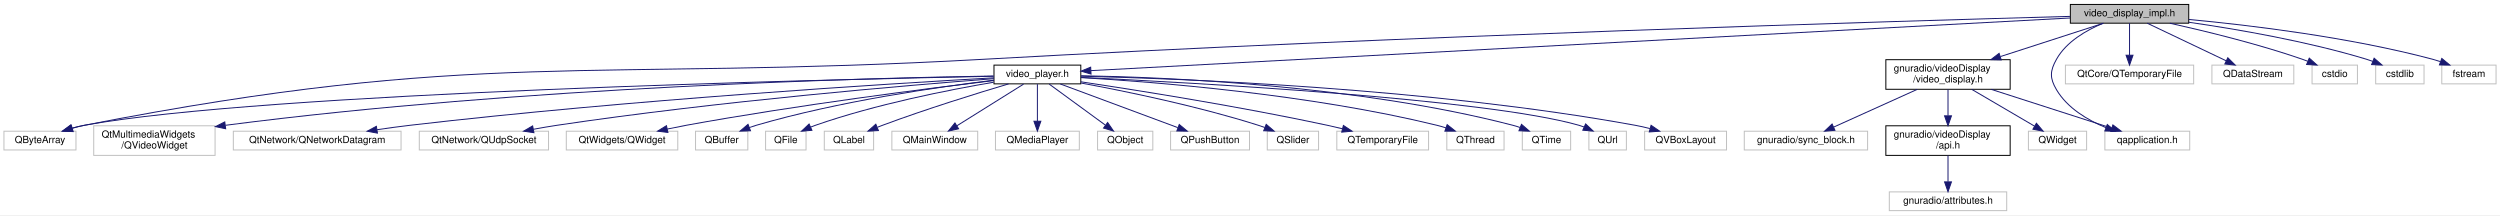
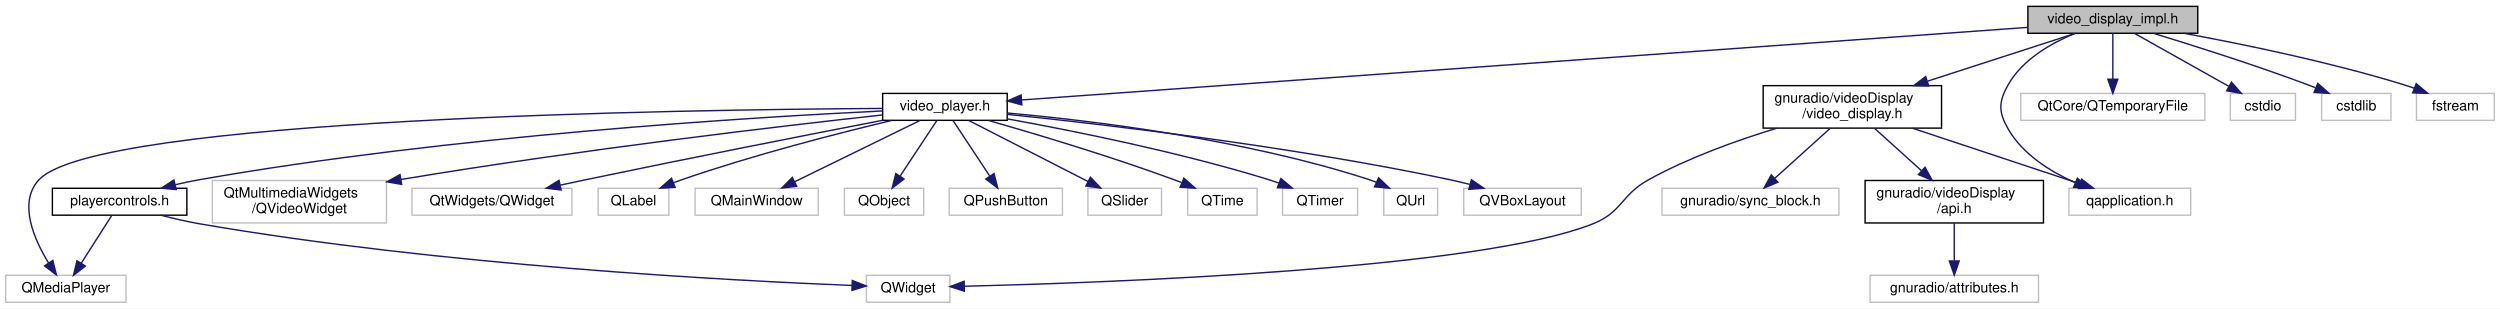
- <svg xmlns="http://www.w3.org/2000/svg" xmlns:xlink="http://www.w3.org/1999/xlink" width="2534pt" height="218pt" viewBox="0.00 0.00 2534.00 218.00">
+ <svg xmlns="http://www.w3.org/2000/svg" xmlns:xlink="http://www.w3.org/1999/xlink" width="1766pt" height="218pt" viewBox="0.00 0.00 1766.00 218.00">
  <g id="graph0" class="graph" transform="scale(1 1) rotate(0) translate(4 214)">
-     <polygon fill="white" stroke="transparent" points="-4,4 -4,-214 2530,-214 2530,4 -4,4" />
+     <polygon fill="white" stroke="transparent" points="-4,4 -4,-214 1762,-214 1762,4 -4,4" />
    <g id="node1" class="node">
      <g id="a_node1">
        <a xlink:title=" ">
-           <polygon fill="#bfbfbf" stroke="black" points="2094.5,-190.5 2094.5,-209.5 2214.5,-209.5 2214.5,-190.5 2094.5,-190.5" />
-           <text text-anchor="middle" x="2154.5" y="-197.5" font-family="Helvetica,sans-Serif" font-size="10.00">video_display_impl.h</text>
+           <polygon fill="#bfbfbf" stroke="black" points="1428.5,-190.5 1428.5,-209.5 1548.5,-209.5 1548.5,-190.5 1428.5,-190.5" />
+           <text text-anchor="middle" x="1488.5" y="-197.5" font-family="Helvetica,sans-Serif" font-size="10.00">video_display_impl.h</text>
        </a>
      </g>
    </g>
    <g id="node2" class="node">
      <g id="a_node2">
        <a xlink:href="video__player_8h.html" target="_top" xlink:title=" ">
-           <polygon fill="white" stroke="black" points="1003.5,-129 1003.5,-148 1091.5,-148 1091.5,-129 1003.5,-129" />
-           <text text-anchor="middle" x="1047.5" y="-136" font-family="Helvetica,sans-Serif" font-size="10.00">video_player.h</text>
+           <polygon fill="white" stroke="black" points="619.5,-129 619.5,-148 707.5,-148 707.5,-129 619.5,-129" />
+           <text text-anchor="middle" x="663.5" y="-136" font-family="Helvetica,sans-Serif" font-size="10.00">video_player.h</text>
        </a>
      </g>
    </g>
    <g id="edge1" class="edge">
-       <path fill="none" stroke="midnightblue" d="M2094.2,-195.76C1899.25,-185.28 1287.9,-152.42 1101.8,-142.42" />
-       <polygon fill="midnightblue" stroke="midnightblue" points="1101.88,-138.92 1091.7,-141.88 1101.5,-145.91 1101.88,-138.92" />
+       <path fill="none" stroke="midnightblue" d="M1428.17,-194.65C1273.64,-183.5 865.39,-154.06 717.75,-143.41" />
+       <polygon fill="midnightblue" stroke="midnightblue" points="717.81,-139.91 707.58,-142.68 717.3,-146.89 717.81,-139.91" />
+     </g>
+     <g id="node17" class="node">
+       <g id="a_node17">
+         <a xlink:href="video__display_8h.html" target="_top" xlink:title=" ">
+           <polygon fill="white" stroke="black" points="1241.5,-123.5 1241.5,-153.5 1367.5,-153.5 1367.5,-123.5 1241.5,-123.5" />
+           <text text-anchor="start" x="1249.5" y="-141.5" font-family="Helvetica,sans-Serif" font-size="10.00">gnuradio/videoDisplay</text>
+           <text text-anchor="middle" x="1304.5" y="-130.5" font-family="Helvetica,sans-Serif" font-size="10.00">/video_display.h</text>
+         </a>
+       </g>
+     </g>
+     <g id="edge17" class="edge">
+       <path fill="none" stroke="midnightblue" d="M1462.14,-190.48C1435,-181.7 1391.98,-167.79 1357.73,-156.71" />
+       <polygon fill="midnightblue" stroke="midnightblue" points="1358.46,-153.27 1347.87,-153.52 1356.3,-159.93 1358.46,-153.27" />
+     </g>
+     <g id="node21" class="node">
+       <g id="a_node21">
+         <a xlink:title=" ">
+           <polygon fill="white" stroke="#bfbfbf" points="1457.5,-62 1457.5,-81 1543.5,-81 1543.5,-62 1457.5,-62" />
+           <text text-anchor="middle" x="1500.5" y="-69" font-family="Helvetica,sans-Serif" font-size="10.00">qapplication.h</text>
+         </a>
+       </g>
+     </g>
+     <g id="edge24" class="edge">
+       <path fill="none" stroke="midnightblue" d="M1461.57,-190.36C1444.78,-183.41 1424.52,-171.82 1414.5,-154 1407.75,-141.99 1407.66,-134.96 1414.5,-123 1424.73,-105.12 1444.03,-92.96 1461.75,-85.05" />
+       <polygon fill="midnightblue" stroke="midnightblue" points="1463.46,-88.13 1471.37,-81.09 1460.79,-81.66 1463.46,-88.13" />
+     </g>
+     <g id="node22" class="node">
+       <g id="a_node22">
+         <a xlink:title=" ">
+           <polygon fill="white" stroke="#bfbfbf" points="1423.5,-129 1423.5,-148 1553.5,-148 1553.5,-129 1423.5,-129" />
+           <text text-anchor="middle" x="1488.5" y="-136" font-family="Helvetica,sans-Serif" font-size="10.00">QtCore/QTemporaryFile</text>
+         </a>
+       </g>
+     </g>
+     <g id="edge23" class="edge">
+       <path fill="none" stroke="midnightblue" d="M1488.5,-190.48C1488.5,-182.08 1488.5,-168.98 1488.5,-158.16" />
+       <polygon fill="midnightblue" stroke="midnightblue" points="1492,-158.01 1488.5,-148.01 1485,-158.01 1492,-158.01" />
+     </g>
+     <g id="node23" class="node">
+       <g id="a_node23">
+         <a xlink:title=" ">
+           <polygon fill="white" stroke="#bfbfbf" points="1571.5,-129 1571.5,-148 1617.5,-148 1617.5,-129 1571.5,-129" />
+           <text text-anchor="middle" x="1594.5" y="-136" font-family="Helvetica,sans-Serif" font-size="10.00">cstdio</text>
+         </a>
+       </g>
+     </g>
+     <g id="edge25" class="edge">
+       <path fill="none" stroke="midnightblue" d="M1503.69,-190.48C1521.16,-180.67 1550.08,-164.43 1570.58,-152.92" />
+       <polygon fill="midnightblue" stroke="midnightblue" points="1572.33,-155.96 1579.34,-148.01 1568.91,-149.85 1572.33,-155.96" />
+     </g>
+     <g id="node24" class="node">
+       <g id="a_node24">
+         <a xlink:title=" ">
+           <polygon fill="white" stroke="#bfbfbf" points="1636,-129 1636,-148 1685,-148 1685,-129 1636,-129" />
+           <text text-anchor="middle" x="1660.5" y="-136" font-family="Helvetica,sans-Serif" font-size="10.00">cstdlib</text>
+         </a>
+       </g>
+     </g>
+     <g id="edge26" class="edge">
+       <path fill="none" stroke="midnightblue" d="M1517.03,-190.5C1545.12,-181.94 1589.11,-168.04 1626.5,-154 1628.15,-153.38 1629.84,-152.73 1631.54,-152.05" />
+       <polygon fill="midnightblue" stroke="midnightblue" points="1633.28,-155.12 1641.2,-148.08 1630.62,-148.65 1633.28,-155.12" />
+     </g>
+     <g id="node25" class="node">
+       <g id="a_node25">
+         <a xlink:title=" ">
+           <polygon fill="white" stroke="#bfbfbf" points="1703,-129 1703,-148 1758,-148 1758,-129 1703,-129" />
+           <text text-anchor="middle" x="1730.5" y="-136" font-family="Helvetica,sans-Serif" font-size="10.00">fstream</text>
+         </a>
+       </g>
+     </g>
+     <g id="edge27" class="edge">
+       <path fill="none" stroke="midnightblue" d="M1538.64,-190.49C1580.73,-182.76 1642.2,-170.12 1694.5,-154 1696.78,-153.3 1699.12,-152.51 1701.46,-151.68" />
+       <polygon fill="midnightblue" stroke="midnightblue" points="1702.81,-154.91 1710.91,-148.08 1700.32,-148.37 1702.81,-154.91" />
+     </g>
+     <g id="node3" class="node">
+       <g id="a_node3">
+         <a xlink:href="playercontrols_8h.html" target="_top" xlink:title=" ">
+           <polygon fill="white" stroke="black" points="33,-62 33,-81 128,-81 128,-62 33,-62" />
+           <text text-anchor="middle" x="80.5" y="-69" font-family="Helvetica,sans-Serif" font-size="10.00">playercontrols.h</text>
+         </a>
+       </g>
+     </g>
+     <g id="edge2" class="edge">
+       <path fill="none" stroke="midnightblue" d="M619.46,-135.63C528.58,-131.26 313.91,-118.27 136.5,-87 131.06,-86.04 125.37,-84.83 119.8,-83.51" />
+       <polygon fill="midnightblue" stroke="midnightblue" points="120.5,-80.08 109.95,-81.06 118.81,-86.87 120.5,-80.08" />
+     </g>
+     <g id="node4" class="node">
+       <g id="a_node4">
+         <a xlink:title=" ">
+           <polygon fill="white" stroke="#bfbfbf" points="0,-0.5 0,-19.5 85,-19.5 85,-0.5 0,-0.5" />
+           <text text-anchor="middle" x="42.5" y="-7.5" font-family="Helvetica,sans-Serif" font-size="10.00">QMediaPlayer</text>
+         </a>
+       </g>
+     </g>
+     <g id="edge9" class="edge">
+       <path fill="none" stroke="midnightblue" d="M619.29,-137.4C481.07,-136.62 63.83,-130.64 23.5,-87 8.7,-70.99 19.89,-45.23 30.32,-28.21" />
+       <polygon fill="midnightblue" stroke="midnightblue" points="33.3,-30.04 35.87,-19.77 27.45,-26.2 33.3,-30.04" />
+     </g>
+     <g id="node6" class="node">
+       <g id="a_node6">
+         <a xlink:title=" ">
+           <polygon fill="white" stroke="#bfbfbf" points="146,-56.5 146,-86.5 269,-86.5 269,-56.5 146,-56.5" />
+           <text text-anchor="start" x="154" y="-74.5" font-family="Helvetica,sans-Serif" font-size="10.00">QtMultimediaWidgets</text>
+           <text text-anchor="middle" x="207.5" y="-63.5" font-family="Helvetica,sans-Serif" font-size="10.00">/QVideoWidget</text>
+         </a>
+       </g>
+     </g>
+     <g id="edge5" class="edge">
+       <path fill="none" stroke="midnightblue" d="M619.35,-132.8C549.29,-125.11 408.19,-108.67 279.33,-87.24" />
+       <polygon fill="midnightblue" stroke="midnightblue" points="279.73,-83.76 269.29,-85.56 278.57,-90.66 279.73,-83.76" />
+     </g>
+     <g id="node7" class="node">
+       <g id="a_node7">
+         <a xlink:title=" ">
+           <polygon fill="white" stroke="#bfbfbf" points="287,-62 287,-81 400,-81 400,-62 287,-62" />
+           <text text-anchor="middle" x="343.5" y="-69" font-family="Helvetica,sans-Serif" font-size="10.00">QtWidgets/QWidget</text>
+         </a>
+       </g>
+     </g>
+     <g id="edge6" class="edge">
+       <path fill="none" stroke="midnightblue" d="M619.39,-129.01C568.69,-119.18 482.99,-102.38 409.5,-87 403.76,-85.8 397.75,-84.52 391.79,-83.23" />
+       <polygon fill="midnightblue" stroke="midnightblue" points="392.38,-79.77 381.86,-81.06 390.89,-86.61 392.38,-79.77" />
    </g>
    <g id="node8" class="node">
      <g id="a_node8">
        <a xlink:title=" ">
-           <polygon fill="white" stroke="#bfbfbf" points="0,-62 0,-81 73,-81 73,-62 0,-62" />
-           <text text-anchor="middle" x="36.5" y="-69" font-family="Helvetica,sans-Serif" font-size="10.00">QByteArray</text>
-         </a>
-       </g>
-     </g>
-     <g id="edge28" class="edge">
-       <path fill="none" stroke="midnightblue" d="M2094.39,-197.4C1922.69,-192.67 1415.31,-177.6 994.5,-154 588.27,-131.22 480.85,-164.83 81.5,-87 77.53,-86.23 73.43,-85.22 69.39,-84.09" />
-       <polygon fill="midnightblue" stroke="midnightblue" points="70.16,-80.66 59.58,-81.1 68.13,-87.36 70.16,-80.66" />
-     </g>
-     <g id="node21" class="node">
-       <g id="a_node21">
-         <a xlink:href="video__display_8h.html" target="_top" xlink:title=" ">
-           <polygon fill="white" stroke="black" points="1907.5,-123.5 1907.5,-153.5 2033.5,-153.5 2033.5,-123.5 1907.5,-123.5" />
-           <text text-anchor="start" x="1915.5" y="-141.5" font-family="Helvetica,sans-Serif" font-size="10.00">gnuradio/videoDisplay</text>
-           <text text-anchor="middle" x="1970.5" y="-130.5" font-family="Helvetica,sans-Serif" font-size="10.00">/video_display.h</text>
-         </a>
-       </g>
-     </g>
-     <g id="edge20" class="edge">
-       <path fill="none" stroke="midnightblue" d="M2128.14,-190.48C2101,-181.7 2057.98,-167.79 2023.73,-156.71" />
-       <polygon fill="midnightblue" stroke="midnightblue" points="2024.46,-153.27 2013.87,-153.52 2022.3,-159.93 2024.46,-153.27" />
-     </g>
-     <g id="node25" class="node">
-       <g id="a_node25">
-         <a xlink:title=" ">
-           <polygon fill="white" stroke="#bfbfbf" points="2129.5,-62 2129.5,-81 2215.5,-81 2215.5,-62 2129.5,-62" />
-           <text text-anchor="middle" x="2172.5" y="-69" font-family="Helvetica,sans-Serif" font-size="10.00">qapplication.h</text>
-         </a>
-       </g>
-     </g>
-     <g id="edge27" class="edge">
-       <path fill="none" stroke="midnightblue" d="M2127.57,-190.36C2110.78,-183.41 2090.52,-171.82 2080.5,-154 2073.75,-141.99 2073.48,-134.86 2080.5,-123 2091.46,-104.49 2111.87,-92.31 2130.69,-84.56" />
-       <polygon fill="midnightblue" stroke="midnightblue" points="2131.94,-87.83 2140.04,-81 2129.45,-81.29 2131.94,-87.83" />
-     </g>
-     <g id="node27" class="node">
-       <g id="a_node27">
-         <a xlink:title=" ">
-           <polygon fill="white" stroke="#bfbfbf" points="2089.5,-129 2089.5,-148 2219.5,-148 2219.5,-129 2089.5,-129" />
-           <text text-anchor="middle" x="2154.5" y="-136" font-family="Helvetica,sans-Serif" font-size="10.00">QtCore/QTemporaryFile</text>
-         </a>
-       </g>
-     </g>
-     <g id="edge26" class="edge">
-       <path fill="none" stroke="midnightblue" d="M2154.5,-190.48C2154.5,-182.08 2154.5,-168.98 2154.5,-158.16" />
-       <polygon fill="midnightblue" stroke="midnightblue" points="2158,-158.01 2154.5,-148.01 2151,-158.01 2158,-158.01" />
-     </g>
-     <g id="node28" class="node">
-       <g id="a_node28">
-         <a xlink:title=" ">
-           <polygon fill="white" stroke="#bfbfbf" points="2238,-129 2238,-148 2321,-148 2321,-129 2238,-129" />
-           <text text-anchor="middle" x="2279.5" y="-136" font-family="Helvetica,sans-Serif" font-size="10.00">QDataStream</text>
-         </a>
-       </g>
-     </g>
-     <g id="edge29" class="edge">
-       <path fill="none" stroke="midnightblue" d="M2172.41,-190.48C2193.39,-180.49 2228.35,-163.85 2252.59,-152.31" />
-       <polygon fill="midnightblue" stroke="midnightblue" points="2254.1,-155.47 2261.62,-148.01 2251.09,-149.15 2254.1,-155.47" />
-     </g>
-     <g id="node29" class="node">
-       <g id="a_node29">
-         <a xlink:title=" ">
-           <polygon fill="white" stroke="#bfbfbf" points="2339.5,-129 2339.5,-148 2385.5,-148 2385.5,-129 2339.5,-129" />
-           <text text-anchor="middle" x="2362.5" y="-136" font-family="Helvetica,sans-Serif" font-size="10.00">cstdio</text>
-         </a>
-       </g>
-     </g>
-     <g id="edge30" class="edge">
-       <path fill="none" stroke="midnightblue" d="M2195.37,-190.47C2231.19,-182.52 2284.43,-169.58 2329.5,-154 2331.36,-153.36 2333.27,-152.65 2335.17,-151.91" />
-       <polygon fill="midnightblue" stroke="midnightblue" points="2336.66,-155.08 2344.56,-148.02 2333.98,-148.62 2336.66,-155.08" />
-     </g>
-     <g id="node30" class="node">
-       <g id="a_node30">
-         <a xlink:title=" ">
-           <polygon fill="white" stroke="#bfbfbf" points="2404,-129 2404,-148 2453,-148 2453,-129 2404,-129" />
-           <text text-anchor="middle" x="2428.5" y="-136" font-family="Helvetica,sans-Serif" font-size="10.00">cstdlib</text>
-         </a>
-       </g>
-     </g>
-     <g id="edge31" class="edge">
-       <path fill="none" stroke="midnightblue" d="M2214.54,-191.45C2263.62,-184.39 2334.46,-172.2 2394.5,-154 2396.65,-153.35 2398.84,-152.61 2401.03,-151.81" />
-       <polygon fill="midnightblue" stroke="midnightblue" points="2402.42,-155.02 2410.42,-148.07 2399.83,-148.52 2402.42,-155.02" />
-     </g>
-     <g id="node31" class="node">
-       <g id="a_node31">
-         <a xlink:title=" ">
-           <polygon fill="white" stroke="#bfbfbf" points="2471,-129 2471,-148 2526,-148 2526,-129 2471,-129" />
-           <text text-anchor="middle" x="2498.5" y="-136" font-family="Helvetica,sans-Serif" font-size="10.00">fstream</text>
-         </a>
-       </g>
-     </g>
-     <g id="edge32" class="edge">
-       <path fill="none" stroke="midnightblue" d="M2214.74,-194.26C2277.24,-188.39 2377.42,-176.32 2461.5,-154 2464.16,-153.29 2466.89,-152.46 2469.6,-151.54" />
-       <polygon fill="midnightblue" stroke="midnightblue" points="2471.01,-154.76 2479.19,-148.02 2468.6,-148.18 2471.01,-154.76" />
-     </g>
-     <g id="node3" class="node">
-       <g id="a_node3">
-         <a xlink:title=" ">
-           <polygon fill="white" stroke="#bfbfbf" points="91,-56.5 91,-86.5 214,-86.5 214,-56.5 91,-56.5" />
-           <text text-anchor="start" x="99" y="-74.5" font-family="Helvetica,sans-Serif" font-size="10.00">QtMultimediaWidgets</text>
-           <text text-anchor="middle" x="152.5" y="-63.5" font-family="Helvetica,sans-Serif" font-size="10.00">/QVideoWidget</text>
-         </a>
-       </g>
-     </g>
-     <g id="edge2" class="edge">
-       <path fill="none" stroke="midnightblue" d="M1003.08,-136.96C880.55,-135.02 527.45,-126.29 224.67,-87.02" />
-       <polygon fill="midnightblue" stroke="midnightblue" points="224.74,-83.5 214.37,-85.67 223.83,-90.44 224.74,-83.5" />
-     </g>
-     <g id="node4" class="node">
-       <g id="a_node4">
-         <a xlink:title=" ">
-           <polygon fill="white" stroke="#bfbfbf" points="232.5,-62 232.5,-81 402.5,-81 402.5,-62 232.5,-62" />
-           <text text-anchor="middle" x="317.5" y="-69" font-family="Helvetica,sans-Serif" font-size="10.00">QtNetwork/QNetworkDatagram</text>
-         </a>
-       </g>
+           <polygon fill="white" stroke="#bfbfbf" points="418.5,-62 418.5,-81 468.5,-81 468.5,-62 418.5,-62" />
+           <text text-anchor="middle" x="443.5" y="-69" font-family="Helvetica,sans-Serif" font-size="10.00">QLabel</text>
+         </a>
+       </g>
+     </g>
+     <g id="edge7" class="edge">
+       <path fill="none" stroke="midnightblue" d="M625.99,-128.93C588.09,-119.89 528.08,-104.56 477.5,-87 475.64,-86.35 473.73,-85.65 471.82,-84.92" />
+       <polygon fill="midnightblue" stroke="midnightblue" points="472.96,-81.61 462.38,-81.1 470.34,-88.1 472.96,-81.61" />
+     </g>
+     <g id="node9" class="node">
+       <g id="a_node9">
+         <a xlink:title=" ">
+           <polygon fill="white" stroke="#bfbfbf" points="487,-62 487,-81 574,-81 574,-62 487,-62" />
+           <text text-anchor="middle" x="530.5" y="-69" font-family="Helvetica,sans-Serif" font-size="10.00">QMainWindow</text>
+         </a>
+       </g>
+     </g>
+     <g id="edge8" class="edge">
+       <path fill="none" stroke="midnightblue" d="M645.84,-128.87C623.18,-117.8 583.67,-98.49 557.3,-85.6" />
+       <polygon fill="midnightblue" stroke="midnightblue" points="558.76,-82.41 548.23,-81.17 555.68,-88.7 558.76,-82.41" />
+     </g>
+     <g id="node10" class="node">
+       <g id="a_node10">
+         <a xlink:title=" ">
+           <polygon fill="white" stroke="#bfbfbf" points="592.5,-62 592.5,-81 648.5,-81 648.5,-62 592.5,-62" />
+           <text text-anchor="middle" x="620.5" y="-69" font-family="Helvetica,sans-Serif" font-size="10.00">QObject</text>
+         </a>
+       </g>
+     </g>
+     <g id="edge10" class="edge">
+       <path fill="none" stroke="midnightblue" d="M657.7,-128.73C651.12,-118.79 640.24,-102.34 631.94,-89.79" />
+       <polygon fill="midnightblue" stroke="midnightblue" points="634.64,-87.54 626.21,-81.13 628.81,-91.4 634.64,-87.54" />
+     </g>
+     <g id="node11" class="node">
+       <g id="a_node11">
+         <a xlink:title=" ">
+           <polygon fill="white" stroke="#bfbfbf" points="666.5,-62 666.5,-81 746.5,-81 746.5,-62 666.5,-62" />
+           <text text-anchor="middle" x="706.5" y="-69" font-family="Helvetica,sans-Serif" font-size="10.00">QPushButton</text>
+         </a>
+       </g>
+     </g>
+     <g id="edge11" class="edge">
+       <path fill="none" stroke="midnightblue" d="M669.3,-128.73C675.88,-118.79 686.76,-102.34 695.06,-89.79" />
+       <polygon fill="midnightblue" stroke="midnightblue" points="698.19,-91.4 700.79,-81.13 692.36,-87.54 698.19,-91.4" />
+     </g>
+     <g id="node12" class="node">
+       <g id="a_node12">
+         <a xlink:title=" ">
+           <polygon fill="white" stroke="#bfbfbf" points="764.5,-62 764.5,-81 816.5,-81 816.5,-62 764.5,-62" />
+           <text text-anchor="middle" x="790.5" y="-69" font-family="Helvetica,sans-Serif" font-size="10.00">QSlider</text>
+         </a>
+       </g>
+     </g>
+     <g id="edge12" class="edge">
+       <path fill="none" stroke="midnightblue" d="M680.36,-128.87C701.9,-117.84 739.4,-98.66 764.58,-85.77" />
+       <polygon fill="midnightblue" stroke="midnightblue" points="766.26,-88.84 773.57,-81.17 763.07,-82.61 766.26,-88.84" />
+     </g>
+     <g id="node13" class="node">
+       <g id="a_node13">
+         <a xlink:title=" ">
+           <polygon fill="white" stroke="#bfbfbf" points="835,-62 835,-81 884,-81 884,-62 835,-62" />
+           <text text-anchor="middle" x="859.5" y="-69" font-family="Helvetica,sans-Serif" font-size="10.00">QTime</text>
+         </a>
+       </g>
+     </g>
+     <g id="edge13" class="edge">
+       <path fill="none" stroke="midnightblue" d="M694.26,-128.91C727.08,-119.52 780.44,-103.59 825.5,-87 827.16,-86.39 828.85,-85.74 830.55,-85.08" />
+       <polygon fill="midnightblue" stroke="midnightblue" points="832.29,-88.15 840.22,-81.12 829.64,-81.67 832.29,-88.15" />
+     </g>
+     <g id="node14" class="node">
+       <g id="a_node14">
+         <a xlink:title=" ">
+           <polygon fill="white" stroke="#bfbfbf" points="902,-62 902,-81 955,-81 955,-62 902,-62" />
+           <text text-anchor="middle" x="928.5" y="-69" font-family="Helvetica,sans-Serif" font-size="10.00">QTimer</text>
+         </a>
+       </g>
+     </g>
+     <g id="edge14" class="edge">
+       <path fill="none" stroke="midnightblue" d="M707.54,-130.03C754.06,-121.63 829.3,-106.55 892.5,-87 894.78,-86.29 897.12,-85.51 899.46,-84.67" />
+       <polygon fill="midnightblue" stroke="midnightblue" points="900.81,-87.9 908.91,-81.08 898.32,-81.36 900.81,-87.9" />
+     </g>
+     <g id="node15" class="node">
+       <g id="a_node15">
+         <a xlink:title=" ">
+           <polygon fill="white" stroke="#bfbfbf" points="973.5,-62 973.5,-81 1011.5,-81 1011.5,-62 973.5,-62" />
+           <text text-anchor="middle" x="992.5" y="-69" font-family="Helvetica,sans-Serif" font-size="10.00">QUrl</text>
+         </a>
+       </g>
+     </g>
+     <g id="edge15" class="edge">
+       <path fill="none" stroke="midnightblue" d="M707.69,-134.18C767.08,-128.81 875.37,-115.74 963.5,-87 965.12,-86.47 966.76,-85.87 968.4,-85.21" />
+       <polygon fill="midnightblue" stroke="midnightblue" points="969.86,-88.39 977.51,-81.05 966.96,-82.02 969.86,-88.39" />
+     </g>
+     <g id="node16" class="node">
+       <g id="a_node16">
+         <a xlink:title=" ">
+           <polygon fill="white" stroke="#bfbfbf" points="1030,-62 1030,-81 1113,-81 1113,-62 1030,-62" />
+           <text text-anchor="middle" x="1071.5" y="-69" font-family="Helvetica,sans-Serif" font-size="10.00">QVBoxLayout</text>
+         </a>
+       </g>
+     </g>
+     <g id="edge16" class="edge">
+       <path fill="none" stroke="midnightblue" d="M707.53,-133.23C775.26,-126.22 908.9,-110.64 1020.5,-87 1024.98,-86.05 1029.64,-84.92 1034.24,-83.72" />
+       <polygon fill="midnightblue" stroke="midnightblue" points="1035.42,-87.03 1044.15,-81.02 1033.58,-80.28 1035.42,-87.03" />
    </g>
    <g id="edge3" class="edge">
-       <path fill="none" stroke="midnightblue" d="M1003.44,-135.12C899.92,-129.3 633.19,-112.86 411.5,-87 400.7,-85.74 389.24,-84.17 378.17,-82.53" />
-       <polygon fill="midnightblue" stroke="midnightblue" points="378.55,-79.05 368.14,-81.01 377.51,-85.97 378.55,-79.05" />
+       <path fill="none" stroke="midnightblue" d="M75.06,-61.98C69.41,-53.14 60.44,-39.09 53.34,-27.98" />
+       <polygon fill="midnightblue" stroke="midnightblue" points="56.27,-26.05 47.93,-19.51 50.37,-29.82 56.27,-26.05" />
    </g>
    <g id="node5" class="node">
      <g id="a_node5">
        <a xlink:title=" ">
-           <polygon fill="white" stroke="#bfbfbf" points="421,-62 421,-81 552,-81 552,-62 421,-62" />
-           <text text-anchor="middle" x="486.5" y="-69" font-family="Helvetica,sans-Serif" font-size="10.00">QtNetwork/QUdpSocket</text>
+           <polygon fill="white" stroke="#bfbfbf" points="608,-0.5 608,-19.5 667,-19.5 667,-0.5 608,-0.5" />
+           <text text-anchor="middle" x="637.5" y="-7.5" font-family="Helvetica,sans-Serif" font-size="10.00">QWidget</text>
        </a>
      </g>
    </g>
    <g id="edge4" class="edge">
-       <path fill="none" stroke="midnightblue" d="M1003.35,-134.26C917.66,-127.68 722.96,-111.29 560.5,-87 552.76,-85.84 544.6,-84.44 536.64,-82.96" />
-       <polygon fill="midnightblue" stroke="midnightblue" points="537.19,-79.5 526.71,-81.06 535.88,-86.38 537.19,-79.5" />
-     </g>
-     <g id="node6" class="node">
-       <g id="a_node6">
-         <a xlink:title=" ">
-           <polygon fill="white" stroke="#bfbfbf" points="570,-62 570,-81 683,-81 683,-62 570,-62" />
-           <text text-anchor="middle" x="626.5" y="-69" font-family="Helvetica,sans-Serif" font-size="10.00">QtWidgets/QWidget</text>
-         </a>
-       </g>
-     </g>
-     <g id="edge5" class="edge">
-       <path fill="none" stroke="midnightblue" d="M1003.48,-132.38C936.05,-124.3 803.27,-107.36 691.5,-87 685.3,-85.87 678.8,-84.57 672.41,-83.21" />
-       <polygon fill="midnightblue" stroke="midnightblue" points="673.01,-79.76 662.5,-81.06 671.53,-86.6 673.01,-79.76" />
-     </g>
-     <g id="node7" class="node">
-       <g id="a_node7">
-         <a xlink:title=" ">
-           <polygon fill="white" stroke="#bfbfbf" points="701,-62 701,-81 754,-81 754,-62 701,-62" />
-           <text text-anchor="middle" x="727.5" y="-69" font-family="Helvetica,sans-Serif" font-size="10.00">QBuffer</text>
-         </a>
-       </g>
-     </g>
-     <g id="edge6" class="edge">
-       <path fill="none" stroke="midnightblue" d="M1003.37,-132.7C946.76,-125.86 845.95,-111.36 762.5,-87 760.21,-86.33 757.86,-85.56 755.53,-84.73" />
-       <polygon fill="midnightblue" stroke="midnightblue" points="756.71,-81.44 746.12,-81.09 754.19,-87.96 756.71,-81.44" />
-     </g>
-     <g id="edge7" class="edge">
-       <path fill="none" stroke="midnightblue" d="M1003.29,-136.71C838.74,-133.53 262.05,-120.22 81.5,-87 77.32,-86.23 73,-85.18 68.75,-83.99" />
-       <polygon fill="midnightblue" stroke="midnightblue" points="69.68,-80.62 59.1,-81.05 67.64,-87.31 69.68,-80.62" />
-     </g>
-     <g id="node9" class="node">
-       <g id="a_node9">
-         <a xlink:title=" ">
-           <polygon fill="white" stroke="#bfbfbf" points="772,-62 772,-81 813,-81 813,-62 772,-62" />
-           <text text-anchor="middle" x="792.5" y="-69" font-family="Helvetica,sans-Serif" font-size="10.00">QFile</text>
-         </a>
-       </g>
-     </g>
-     <g id="edge8" class="edge">
-       <path fill="none" stroke="midnightblue" d="M1003.11,-130.64C957.12,-122.81 883.55,-108.29 822.5,-87 820.89,-86.44 819.24,-85.81 817.6,-85.14" />
-       <polygon fill="midnightblue" stroke="midnightblue" points="818.96,-81.92 808.4,-81.02 816.1,-88.31 818.96,-81.92" />
-     </g>
-     <g id="node10" class="node">
-       <g id="a_node10">
-         <a xlink:title=" ">
-           <polygon fill="white" stroke="#bfbfbf" points="831.5,-62 831.5,-81 881.5,-81 881.5,-62 831.5,-62" />
-           <text text-anchor="middle" x="856.5" y="-69" font-family="Helvetica,sans-Serif" font-size="10.00">QLabel</text>
-         </a>
-       </g>
-     </g>
-     <g id="edge9" class="edge">
-       <path fill="none" stroke="midnightblue" d="M1018.29,-128.98C986.55,-119.52 934.49,-103.42 890.5,-87 888.85,-86.38 887.16,-85.73 885.46,-85.06" />
-       <polygon fill="midnightblue" stroke="midnightblue" points="886.37,-81.65 875.79,-81.09 883.72,-88.13 886.37,-81.65" />
-     </g>
-     <g id="node11" class="node">
-       <g id="a_node11">
-         <a xlink:title=" ">
-           <polygon fill="white" stroke="#bfbfbf" points="900,-62 900,-81 987,-81 987,-62 900,-62" />
-           <text text-anchor="middle" x="943.5" y="-69" font-family="Helvetica,sans-Serif" font-size="10.00">QMainWindow</text>
-         </a>
-       </g>
-     </g>
-     <g id="edge10" class="edge">
-       <path fill="none" stroke="midnightblue" d="M1033.47,-128.73C1016.17,-117.92 986.51,-99.38 966.01,-86.57" />
-       <polygon fill="midnightblue" stroke="midnightblue" points="967.64,-83.46 957.3,-81.13 963.93,-89.4 967.64,-83.46" />
-     </g>
-     <g id="node12" class="node">
-       <g id="a_node12">
-         <a xlink:title=" ">
-           <polygon fill="white" stroke="#bfbfbf" points="1005,-62 1005,-81 1090,-81 1090,-62 1005,-62" />
-           <text text-anchor="middle" x="1047.5" y="-69" font-family="Helvetica,sans-Serif" font-size="10.00">QMediaPlayer</text>
-         </a>
-       </g>
-     </g>
-     <g id="edge11" class="edge">
-       <path fill="none" stroke="midnightblue" d="M1047.5,-128.73C1047.5,-119.18 1047.5,-103.62 1047.5,-91.28" />
-       <polygon fill="midnightblue" stroke="midnightblue" points="1051,-91.13 1047.5,-81.13 1044,-91.13 1051,-91.13" />
-     </g>
-     <g id="node13" class="node">
-       <g id="a_node13">
-         <a xlink:title=" ">
-           <polygon fill="white" stroke="#bfbfbf" points="1108.5,-62 1108.5,-81 1164.5,-81 1164.5,-62 1108.5,-62" />
-           <text text-anchor="middle" x="1136.5" y="-69" font-family="Helvetica,sans-Serif" font-size="10.00">QObject</text>
-         </a>
-       </g>
-     </g>
-     <g id="edge12" class="edge">
-       <path fill="none" stroke="midnightblue" d="M1059.5,-128.73C1074.05,-118.11 1098.78,-100.05 1116.28,-87.26" />
-       <polygon fill="midnightblue" stroke="midnightblue" points="1118.68,-89.85 1124.69,-81.13 1114.55,-84.2 1118.68,-89.85" />
-     </g>
-     <g id="node14" class="node">
-       <g id="a_node14">
-         <a xlink:title=" ">
-           <polygon fill="white" stroke="#bfbfbf" points="1182.5,-62 1182.5,-81 1262.5,-81 1262.5,-62 1182.5,-62" />
-           <text text-anchor="middle" x="1222.5" y="-69" font-family="Helvetica,sans-Serif" font-size="10.00">QPushButton</text>
-         </a>
-       </g>
-     </g>
-     <g id="edge13" class="edge">
-       <path fill="none" stroke="midnightblue" d="M1070.74,-128.87C1101.29,-117.52 1155.13,-97.52 1189.78,-84.65" />
-       <polygon fill="midnightblue" stroke="midnightblue" points="1191.29,-87.83 1199.44,-81.06 1188.85,-81.26 1191.29,-87.83" />
-     </g>
-     <g id="node15" class="node">
-       <g id="a_node15">
-         <a xlink:title=" ">
-           <polygon fill="white" stroke="#bfbfbf" points="1280.5,-62 1280.5,-81 1332.5,-81 1332.5,-62 1280.5,-62" />
-           <text text-anchor="middle" x="1306.5" y="-69" font-family="Helvetica,sans-Serif" font-size="10.00">QSlider</text>
-         </a>
-       </g>
-     </g>
-     <g id="edge14" class="edge">
-       <path fill="none" stroke="midnightblue" d="M1091.87,-129.82C1137.5,-121.38 1210.32,-106.41 1271.5,-87 1273.64,-86.32 1275.83,-85.57 1278.02,-84.77" />
-       <polygon fill="midnightblue" stroke="midnightblue" points="1279.42,-87.98 1287.46,-81.08 1276.88,-81.46 1279.42,-87.98" />
-     </g>
-     <g id="node16" class="node">
-       <g id="a_node16">
-         <a xlink:title=" ">
-           <polygon fill="white" stroke="#bfbfbf" points="1351,-62 1351,-81 1444,-81 1444,-62 1351,-62" />
-           <text text-anchor="middle" x="1397.5" y="-69" font-family="Helvetica,sans-Serif" font-size="10.00">QTemporaryFile</text>
-         </a>
-       </g>
-     </g>
-     <g id="edge15" class="edge">
-       <path fill="none" stroke="midnightblue" d="M1091.55,-131.1C1149.24,-122.46 1253.4,-105.94 1341.5,-87 1346.47,-85.93 1351.66,-84.72 1356.79,-83.46" />
-       <polygon fill="midnightblue" stroke="midnightblue" points="1357.67,-86.85 1366.51,-81.02 1355.96,-80.06 1357.67,-86.85" />
-     </g>
-     <g id="node17" class="node">
-       <g id="a_node17">
-         <a xlink:title=" ">
-           <polygon fill="white" stroke="#bfbfbf" points="1462.5,-62 1462.5,-81 1520.5,-81 1520.5,-62 1462.5,-62" />
-           <text text-anchor="middle" x="1491.5" y="-69" font-family="Helvetica,sans-Serif" font-size="10.00">QThread</text>
-         </a>
-       </g>
-     </g>
-     <g id="edge16" class="edge">
-       <path fill="none" stroke="midnightblue" d="M1091.55,-135.35C1166.6,-130.96 1323.62,-118.54 1452.5,-87 1455.49,-86.27 1458.57,-85.38 1461.62,-84.4" />
-       <polygon fill="midnightblue" stroke="midnightblue" points="1462.84,-87.68 1471.13,-81.09 1460.54,-81.07 1462.84,-87.68" />
+       <path fill="none" stroke="midnightblue" d="M109.66,-61.99C118.24,-59.74 127.69,-57.53 136.5,-56 306.66,-26.53 512.89,-15.74 597.92,-12.35" />
+       <polygon fill="midnightblue" stroke="midnightblue" points="598.06,-15.85 607.92,-11.97 597.79,-8.85 598.06,-15.85" />
+     </g>
+     <g id="edge22" class="edge">
+       <path fill="none" stroke="midnightblue" d="M1251.04,-123.42C1223.1,-114.92 1188.91,-102.69 1160.5,-87 1141.12,-76.3 1142.04,-64.26 1121.5,-56 1041.05,-23.67 777.93,-14.25 677.21,-11.79" />
+       <polygon fill="midnightblue" stroke="midnightblue" points="677.22,-8.29 667.14,-11.55 677.06,-15.29 677.22,-8.29" />
    </g>
    <g id="node18" class="node">
      <g id="a_node18">
        <a xlink:title=" ">
-           <polygon fill="white" stroke="#bfbfbf" points="1539,-62 1539,-81 1588,-81 1588,-62 1539,-62" />
-           <text text-anchor="middle" x="1563.5" y="-69" font-family="Helvetica,sans-Serif" font-size="10.00">QTime</text>
-         </a>
-       </g>
-     </g>
-     <g id="edge17" class="edge">
-       <path fill="none" stroke="midnightblue" d="M1091.81,-137.24C1177.67,-135.79 1372.11,-127.82 1529.5,-87 1531.86,-86.39 1534.27,-85.64 1536.65,-84.81" />
-       <polygon fill="midnightblue" stroke="midnightblue" points="1538.18,-87.97 1546.2,-81.05 1535.62,-81.45 1538.18,-87.97" />
+           <polygon fill="white" stroke="#bfbfbf" points="1170,-62 1170,-81 1295,-81 1295,-62 1170,-62" />
+           <text text-anchor="middle" x="1232.5" y="-69" font-family="Helvetica,sans-Serif" font-size="10.00">gnuradio/sync_block.h</text>
+         </a>
+       </g>
+     </g>
+     <g id="edge18" class="edge">
+       <path fill="none" stroke="midnightblue" d="M1288.88,-123.4C1277.32,-112.96 1261.58,-98.75 1249.67,-88" />
+       <polygon fill="midnightblue" stroke="midnightblue" points="1251.9,-85.3 1242.13,-81.19 1247.21,-90.49 1251.9,-85.3" />
    </g>
    <g id="node19" class="node">
      <g id="a_node19">
-         <a xlink:title=" ">
-           <polygon fill="white" stroke="#bfbfbf" points="1606.5,-62 1606.5,-81 1644.5,-81 1644.5,-62 1606.5,-62" />
-           <text text-anchor="middle" x="1625.5" y="-69" font-family="Helvetica,sans-Serif" font-size="10.00">QUrl</text>
-         </a>
-       </g>
-     </g>
-     <g id="edge18" class="edge">
-       <path fill="none" stroke="midnightblue" d="M1091.71,-135.55C1204.7,-130.22 1501.81,-113.99 1596.5,-87 1598.17,-86.52 1599.87,-85.95 1601.55,-85.31" />
-       <polygon fill="midnightblue" stroke="midnightblue" points="1603.18,-88.41 1610.88,-81.13 1600.32,-82.03 1603.18,-88.41" />
+         <a xlink:href="api_8h.html" target="_top" xlink:title=" ">
+           <polygon fill="white" stroke="black" points="1313.5,-56.5 1313.5,-86.5 1439.5,-86.5 1439.5,-56.5 1313.5,-56.5" />
+           <text text-anchor="start" x="1321.5" y="-74.5" font-family="Helvetica,sans-Serif" font-size="10.00">gnuradio/videoDisplay</text>
+           <text text-anchor="middle" x="1376.5" y="-63.5" font-family="Helvetica,sans-Serif" font-size="10.00">/api.h</text>
+         </a>
+       </g>
+     </g>
+     <g id="edge19" class="edge">
+       <path fill="none" stroke="midnightblue" d="M1320.12,-123.4C1329.84,-114.62 1342.51,-103.18 1353.38,-93.37" />
+       <polygon fill="midnightblue" stroke="midnightblue" points="1355.83,-95.88 1360.91,-86.58 1351.14,-90.68 1355.83,-95.88" />
+     </g>
+     <g id="edge21" class="edge">
+       <path fill="none" stroke="midnightblue" d="M1347.03,-123.4C1382.33,-111.69 1431.96,-95.23 1465.12,-84.23" />
+       <polygon fill="midnightblue" stroke="midnightblue" points="1466.46,-87.48 1474.85,-81.01 1464.25,-80.83 1466.46,-87.48" />
    </g>
    <g id="node20" class="node">
      <g id="a_node20">
        <a xlink:title=" ">
-           <polygon fill="white" stroke="#bfbfbf" points="1663,-62 1663,-81 1746,-81 1746,-62 1663,-62" />
-           <text text-anchor="middle" x="1704.5" y="-69" font-family="Helvetica,sans-Serif" font-size="10.00">QVBoxLayout</text>
-         </a>
-       </g>
-     </g>
-     <g id="edge19" class="edge">
-       <path fill="none" stroke="midnightblue" d="M1091.61,-136.75C1192.11,-134.39 1445.51,-124.86 1653.5,-87 1658.34,-86.12 1663.38,-84.97 1668.33,-83.71" />
-       <polygon fill="midnightblue" stroke="midnightblue" points="1669.53,-87.01 1678.26,-81.01 1667.69,-80.26 1669.53,-87.01" />
-     </g>
-     <g id="node22" class="node">
-       <g id="a_node22">
-         <a xlink:title=" ">
-           <polygon fill="white" stroke="#bfbfbf" points="1764,-62 1764,-81 1889,-81 1889,-62 1764,-62" />
-           <text text-anchor="middle" x="1826.5" y="-69" font-family="Helvetica,sans-Serif" font-size="10.00">gnuradio/sync_block.h</text>
-         </a>
-       </g>
-     </g>
-     <g id="edge21" class="edge">
-       <path fill="none" stroke="midnightblue" d="M1939.25,-123.4C1914.1,-112.04 1879.05,-96.22 1854.73,-85.24" />
-       <polygon fill="midnightblue" stroke="midnightblue" points="1855.9,-81.93 1845.35,-81.01 1853.02,-88.31 1855.9,-81.93" />
-     </g>
-     <g id="node23" class="node">
-       <g id="a_node23">
-         <a xlink:href="api_8h.html" target="_top" xlink:title=" ">
-           <polygon fill="white" stroke="black" points="1907.5,-56.5 1907.5,-86.5 2033.5,-86.5 2033.5,-56.5 1907.5,-56.5" />
-           <text text-anchor="start" x="1915.5" y="-74.5" font-family="Helvetica,sans-Serif" font-size="10.00">gnuradio/videoDisplay</text>
-           <text text-anchor="middle" x="1970.5" y="-63.5" font-family="Helvetica,sans-Serif" font-size="10.00">/api.h</text>
-         </a>
-       </g>
-     </g>
-     <g id="edge22" class="edge">
-       <path fill="none" stroke="midnightblue" d="M1970.5,-123.4C1970.5,-115.64 1970.5,-105.81 1970.5,-96.86" />
-       <polygon fill="midnightblue" stroke="midnightblue" points="1974,-96.58 1970.5,-86.58 1967,-96.58 1974,-96.58" />
-     </g>
-     <g id="edge24" class="edge">
-       <path fill="none" stroke="midnightblue" d="M2014.33,-123.4C2050.87,-111.64 2102.3,-95.09 2136.48,-84.09" />
-       <polygon fill="midnightblue" stroke="midnightblue" points="2137.62,-87.4 2146.06,-81.01 2135.47,-80.74 2137.62,-87.4" />
-     </g>
-     <g id="node26" class="node">
-       <g id="a_node26">
-         <a xlink:title=" ">
-           <polygon fill="white" stroke="#bfbfbf" points="2052,-62 2052,-81 2111,-81 2111,-62 2052,-62" />
-           <text text-anchor="middle" x="2081.5" y="-69" font-family="Helvetica,sans-Serif" font-size="10.00">QWidget</text>
-         </a>
-       </g>
-     </g>
-     <g id="edge25" class="edge">
-       <path fill="none" stroke="midnightblue" d="M1994.59,-123.4C2013.46,-112.34 2039.56,-97.06 2058.22,-86.13" />
-       <polygon fill="midnightblue" stroke="midnightblue" points="2060.11,-89.08 2066.97,-81.01 2056.57,-83.04 2060.11,-89.08" />
-     </g>
-     <g id="node24" class="node">
-       <g id="a_node24">
-         <a xlink:title=" ">
-           <polygon fill="white" stroke="#bfbfbf" points="1911,-0.5 1911,-19.5 2030,-19.5 2030,-0.5 1911,-0.5" />
-           <text text-anchor="middle" x="1970.5" y="-7.5" font-family="Helvetica,sans-Serif" font-size="10.00">gnuradio/attributes.h</text>
-         </a>
-       </g>
-     </g>
-     <g id="edge23" class="edge">
-       <path fill="none" stroke="midnightblue" d="M1970.5,-56.4C1970.5,-48.47 1970.5,-38.46 1970.5,-29.86" />
-       <polygon fill="midnightblue" stroke="midnightblue" points="1974,-29.66 1970.5,-19.66 1967,-29.66 1974,-29.66" />
+           <polygon fill="white" stroke="#bfbfbf" points="1317,-0.5 1317,-19.5 1436,-19.5 1436,-0.5 1317,-0.5" />
+           <text text-anchor="middle" x="1376.5" y="-7.5" font-family="Helvetica,sans-Serif" font-size="10.00">gnuradio/attributes.h</text>
+         </a>
+       </g>
+     </g>
+     <g id="edge20" class="edge">
+       <path fill="none" stroke="midnightblue" d="M1376.5,-56.4C1376.5,-48.47 1376.5,-38.46 1376.5,-29.86" />
+       <polygon fill="midnightblue" stroke="midnightblue" points="1380,-29.66 1376.5,-19.66 1373,-29.66 1380,-29.66" />
    </g>
  </g>
</svg>
